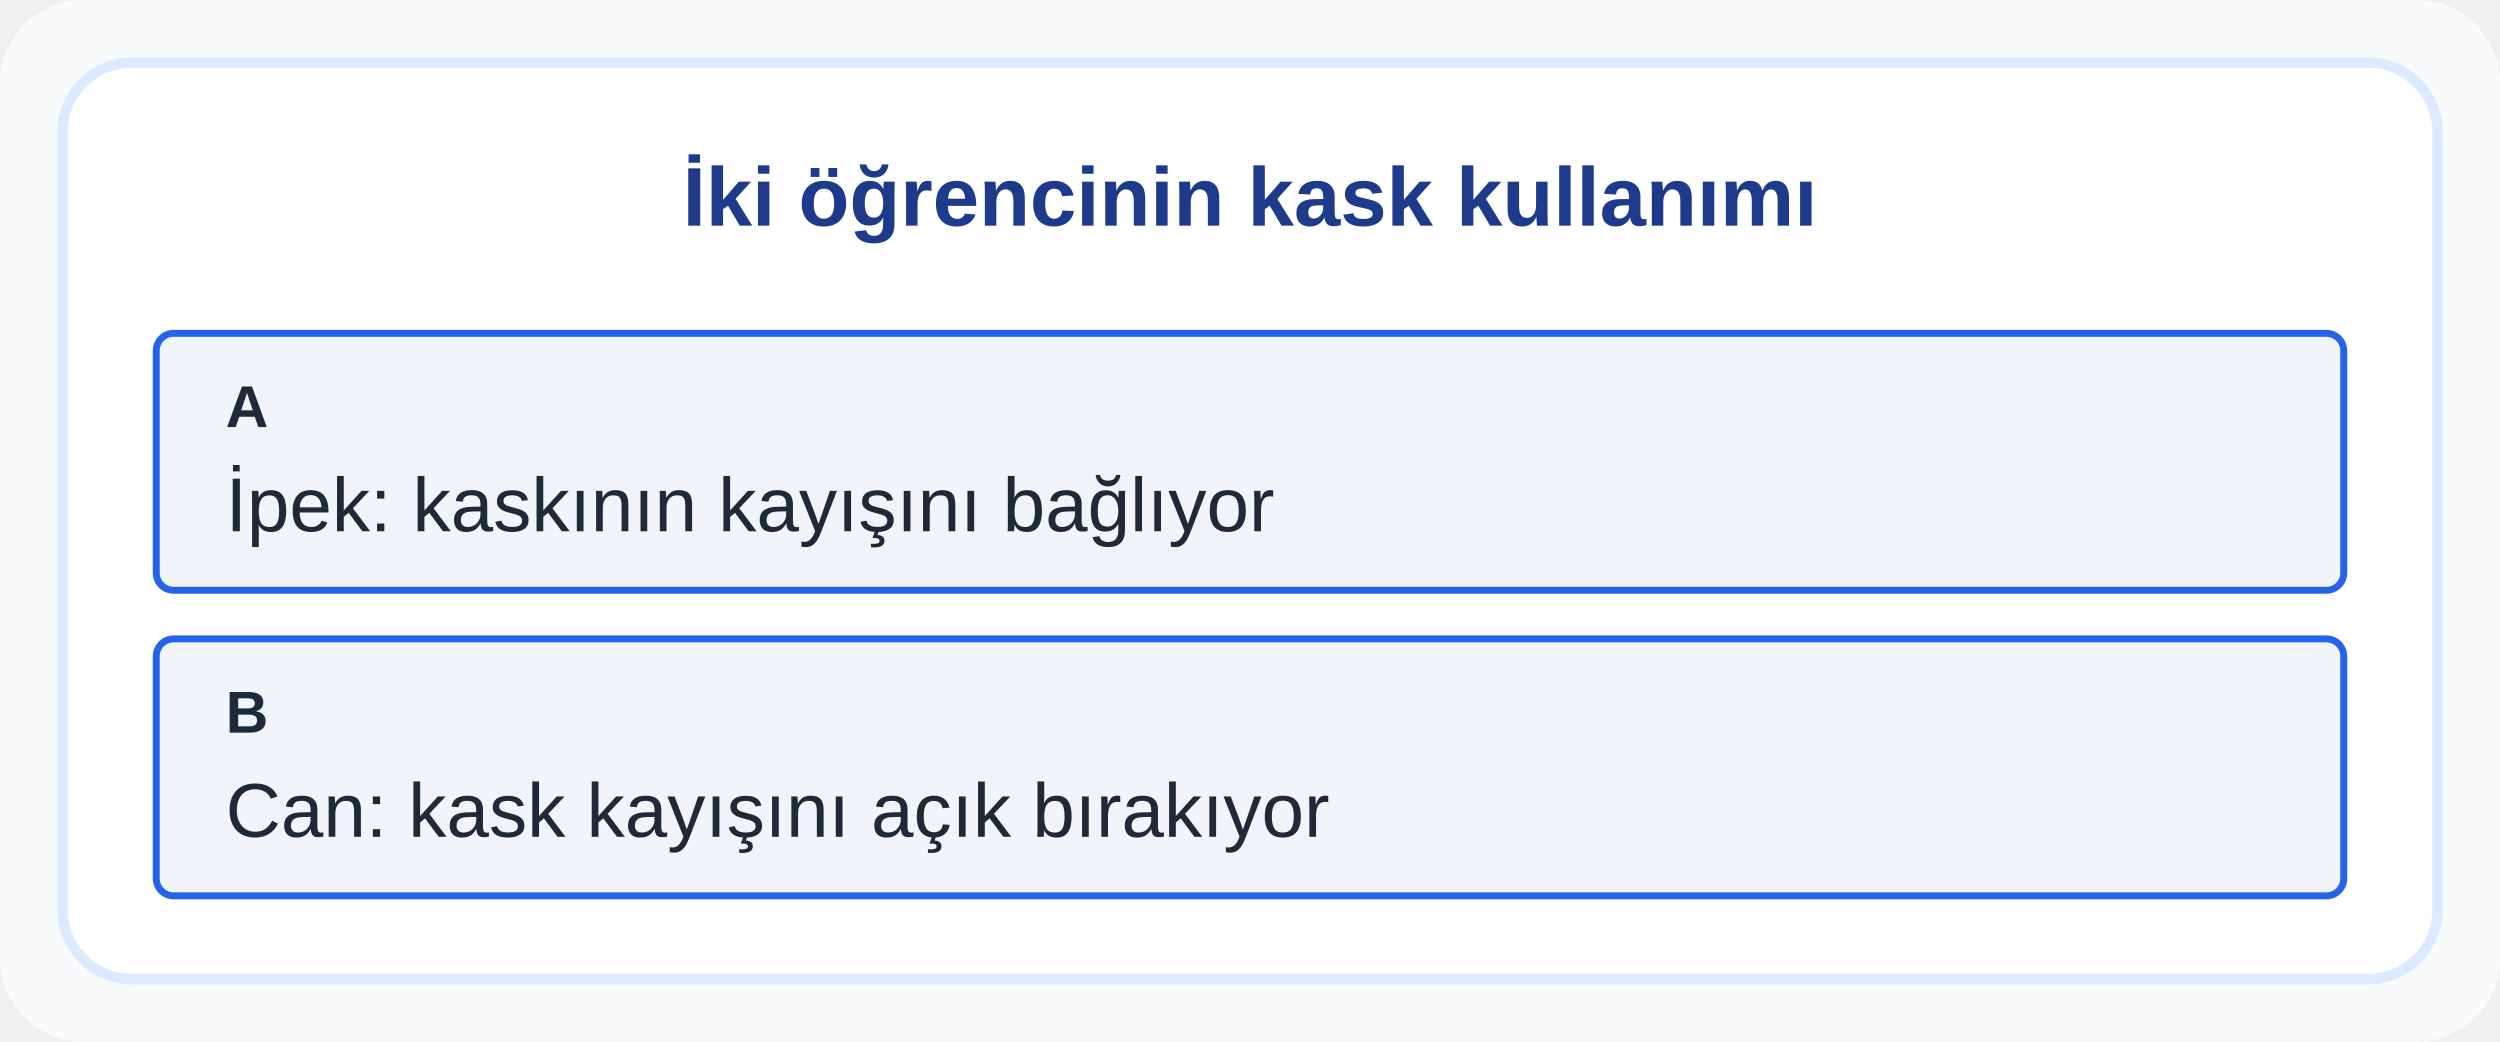
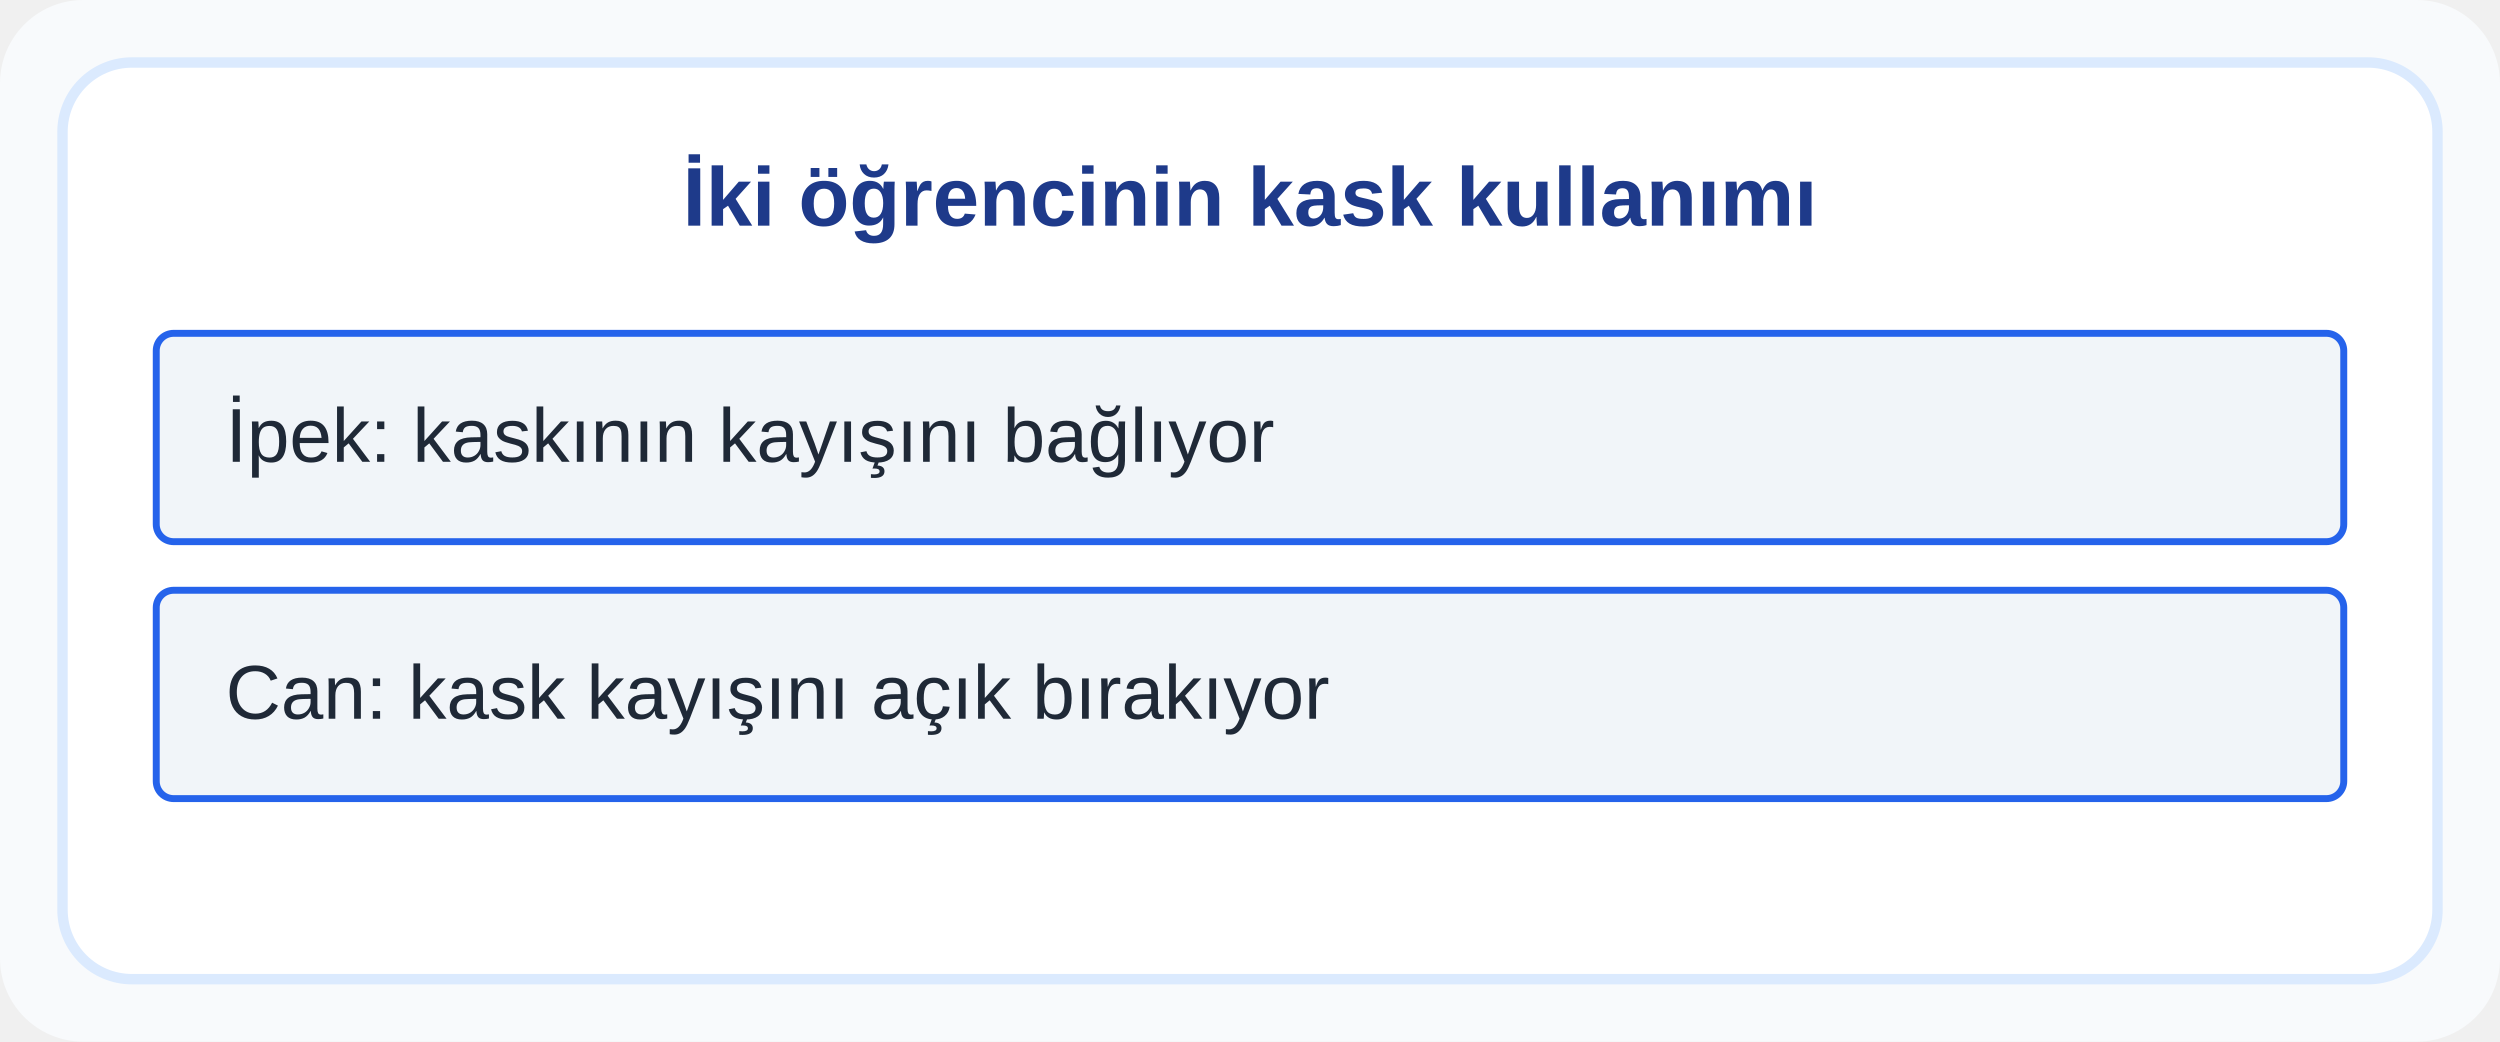
<svg xmlns="http://www.w3.org/2000/svg" viewBox="0 0 720 300" role="img" aria-labelledby="title desc">
  <style>.title{font:700 24px Arial,sans-serif;fill:#1E3A8A}.label{font:600 15px Arial,sans-serif;fill:#334155}.small{font:500 14px Arial,sans-serif;fill:#475569}.value{font:700 17px Arial,sans-serif;fill:#1E293B}.coin{font:700 18px Arial,sans-serif;fill:#92400E}.equation{font:700 36px Arial,sans-serif;fill:#1E3A8A}</style>
  <rect width="720" height="300" rx="24" fill="#F8FAFC" />
  <rect x="18" y="18" width="684" height="264" rx="20" fill="#fff" stroke="#DBEAFE" stroke-width="3" />
  <text x="360" y="65" text-anchor="middle" class="title">İki öğrencinin kask kullanımı</text>
-   <rect x="45" y="96" width="630" height="74" rx="5" fill="#f1f5f9" stroke="#2563eb" stroke-width="2" />
-   <text x="65" y="123" class="value">A</text>
-   <text x="65" y="153" style="font:22px Arial;fill:#1f2937">İpek: kaskının kayışını bağlıyor</text>
-   <rect x="45" y="184" width="630" height="74" rx="5" fill="#f1f5f9" stroke="#2563eb" stroke-width="2" />
-   <text x="65" y="211" class="value">B</text>
-   <text x="65" y="241" style="font:22px Arial;fill:#1f2937">Can: kask kayışını açık bırakıyor</text>
+   <rect x="45" y="96" width="630" height="60" rx="5" fill="#f1f5f9" stroke="#2563eb" stroke-width="2" />
+   <text x="65" y="133" style="font:22px Arial;fill:#1f2937">İpek: kaskının kayışını bağlıyor</text>
+   <rect x="45" y="170" width="630" height="60" rx="5" fill="#f1f5f9" stroke="#2563eb" stroke-width="2" />
+   <text x="65" y="207" style="font:22px Arial;fill:#1f2937">Can: kask kayışını açık bırakıyor</text>
</svg>
